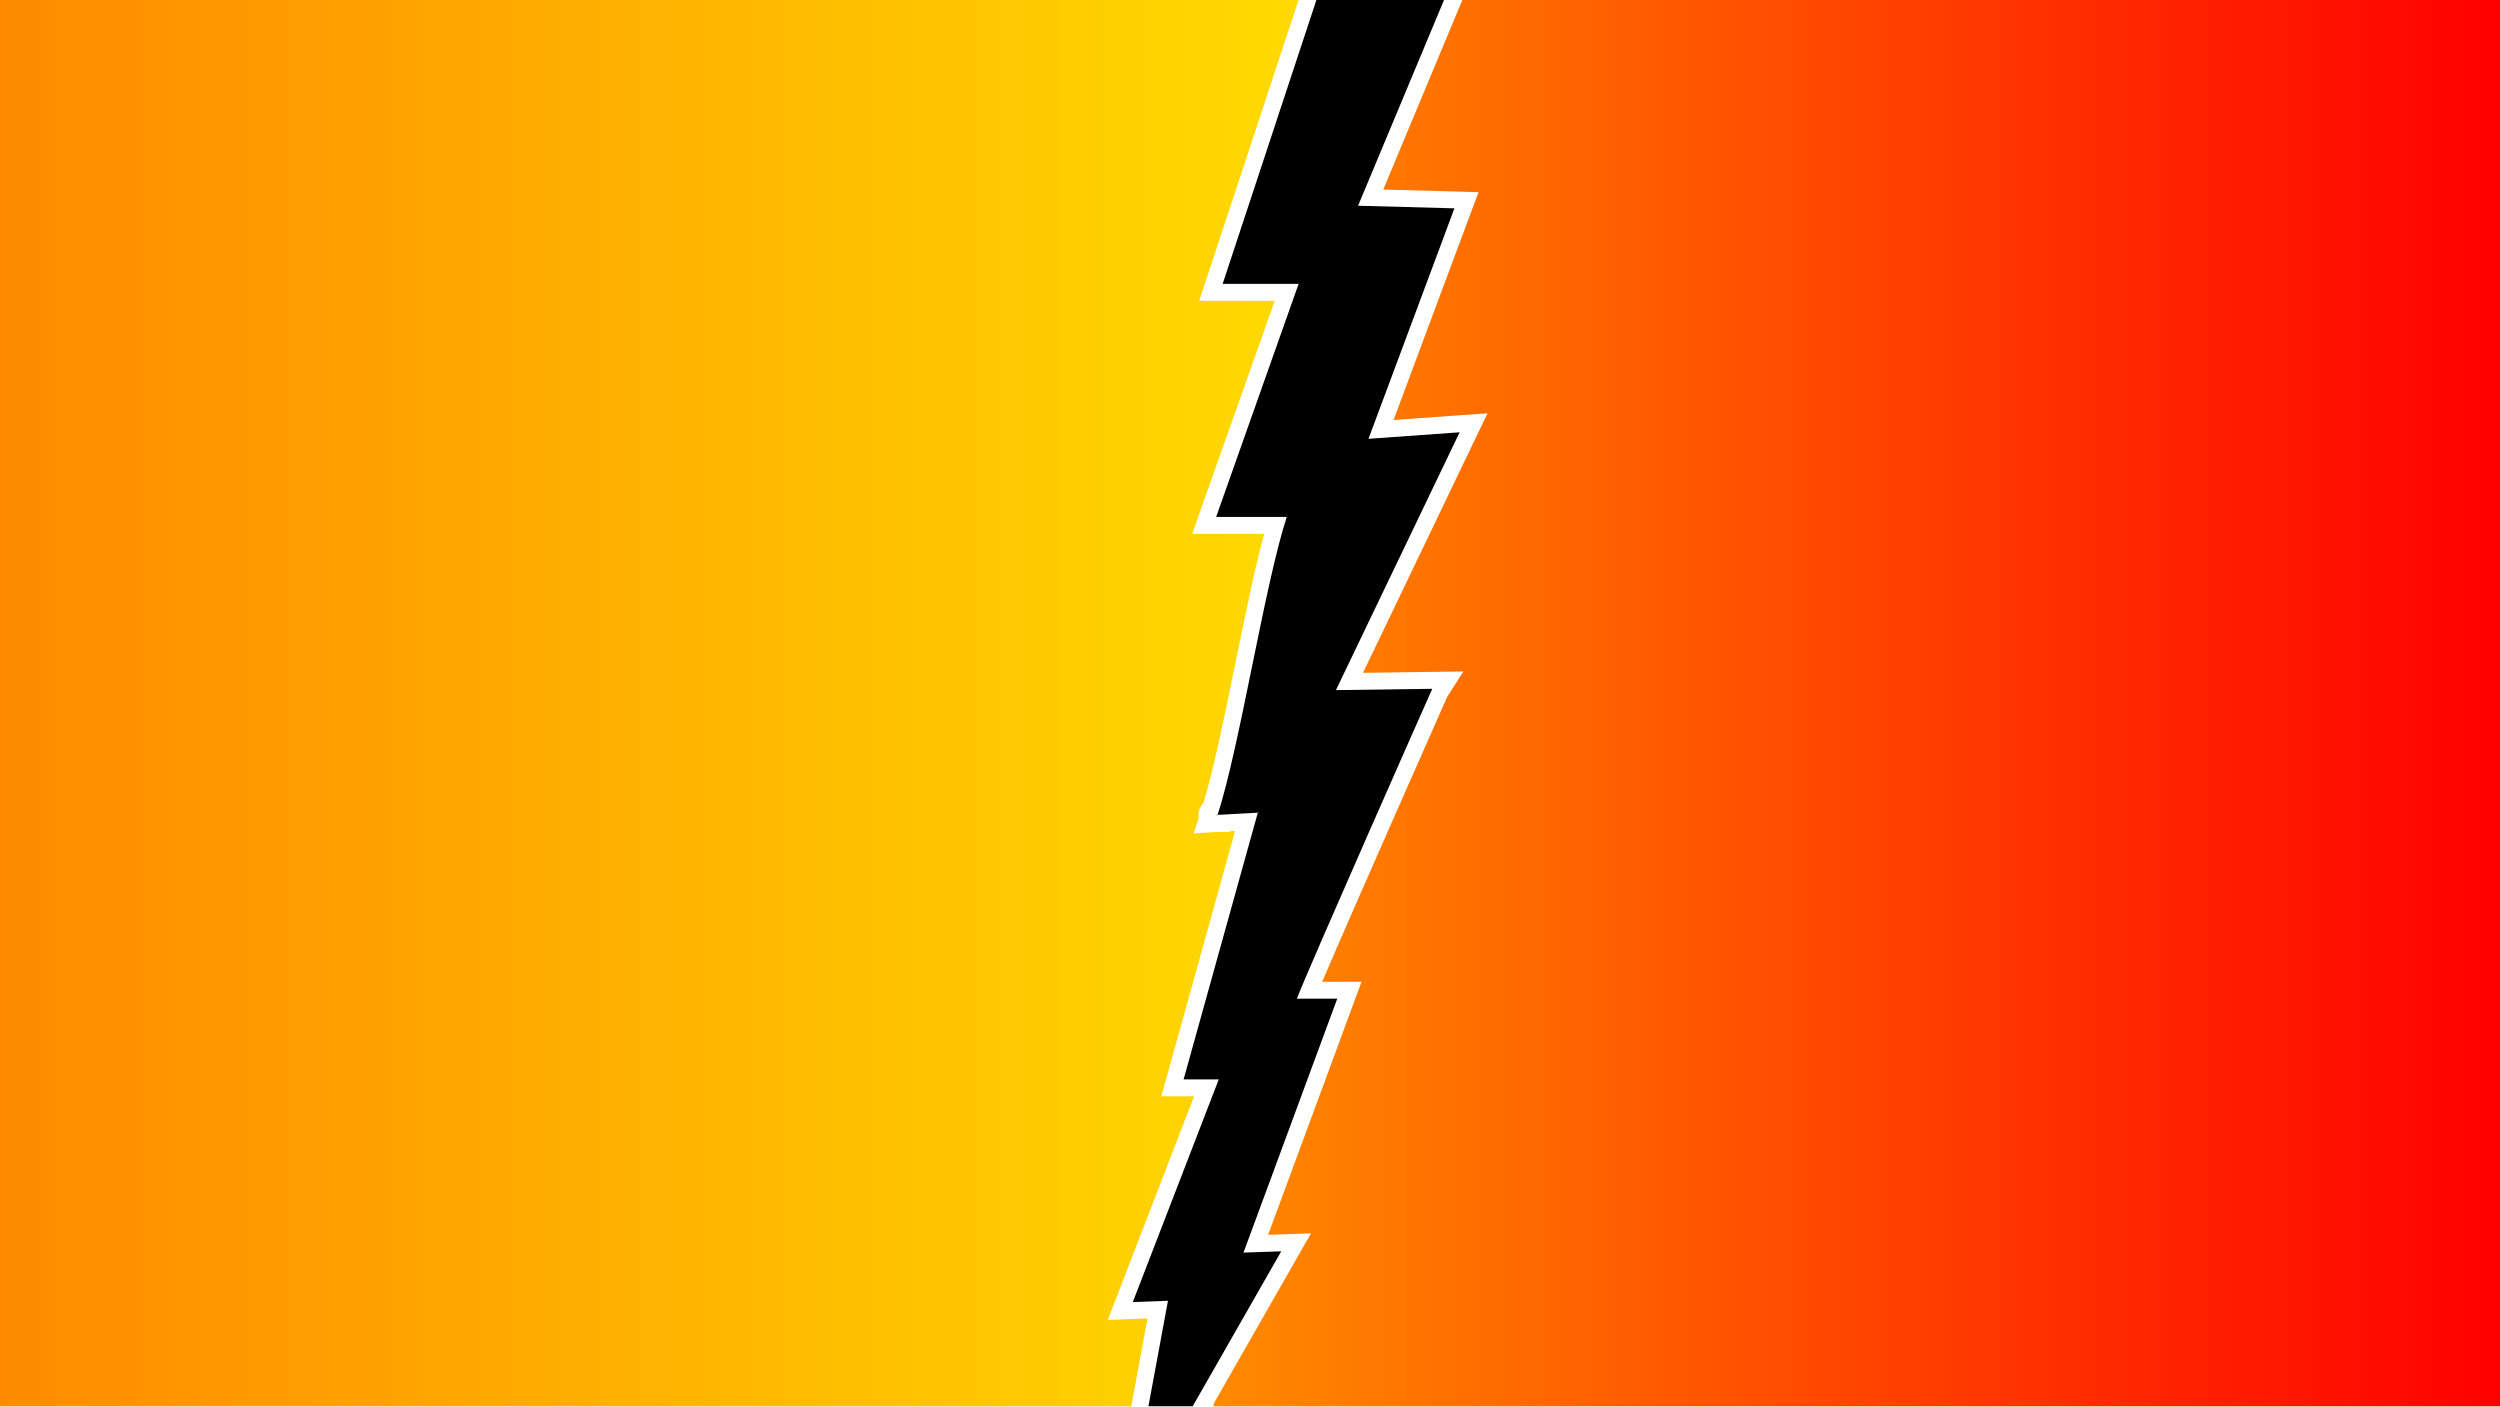
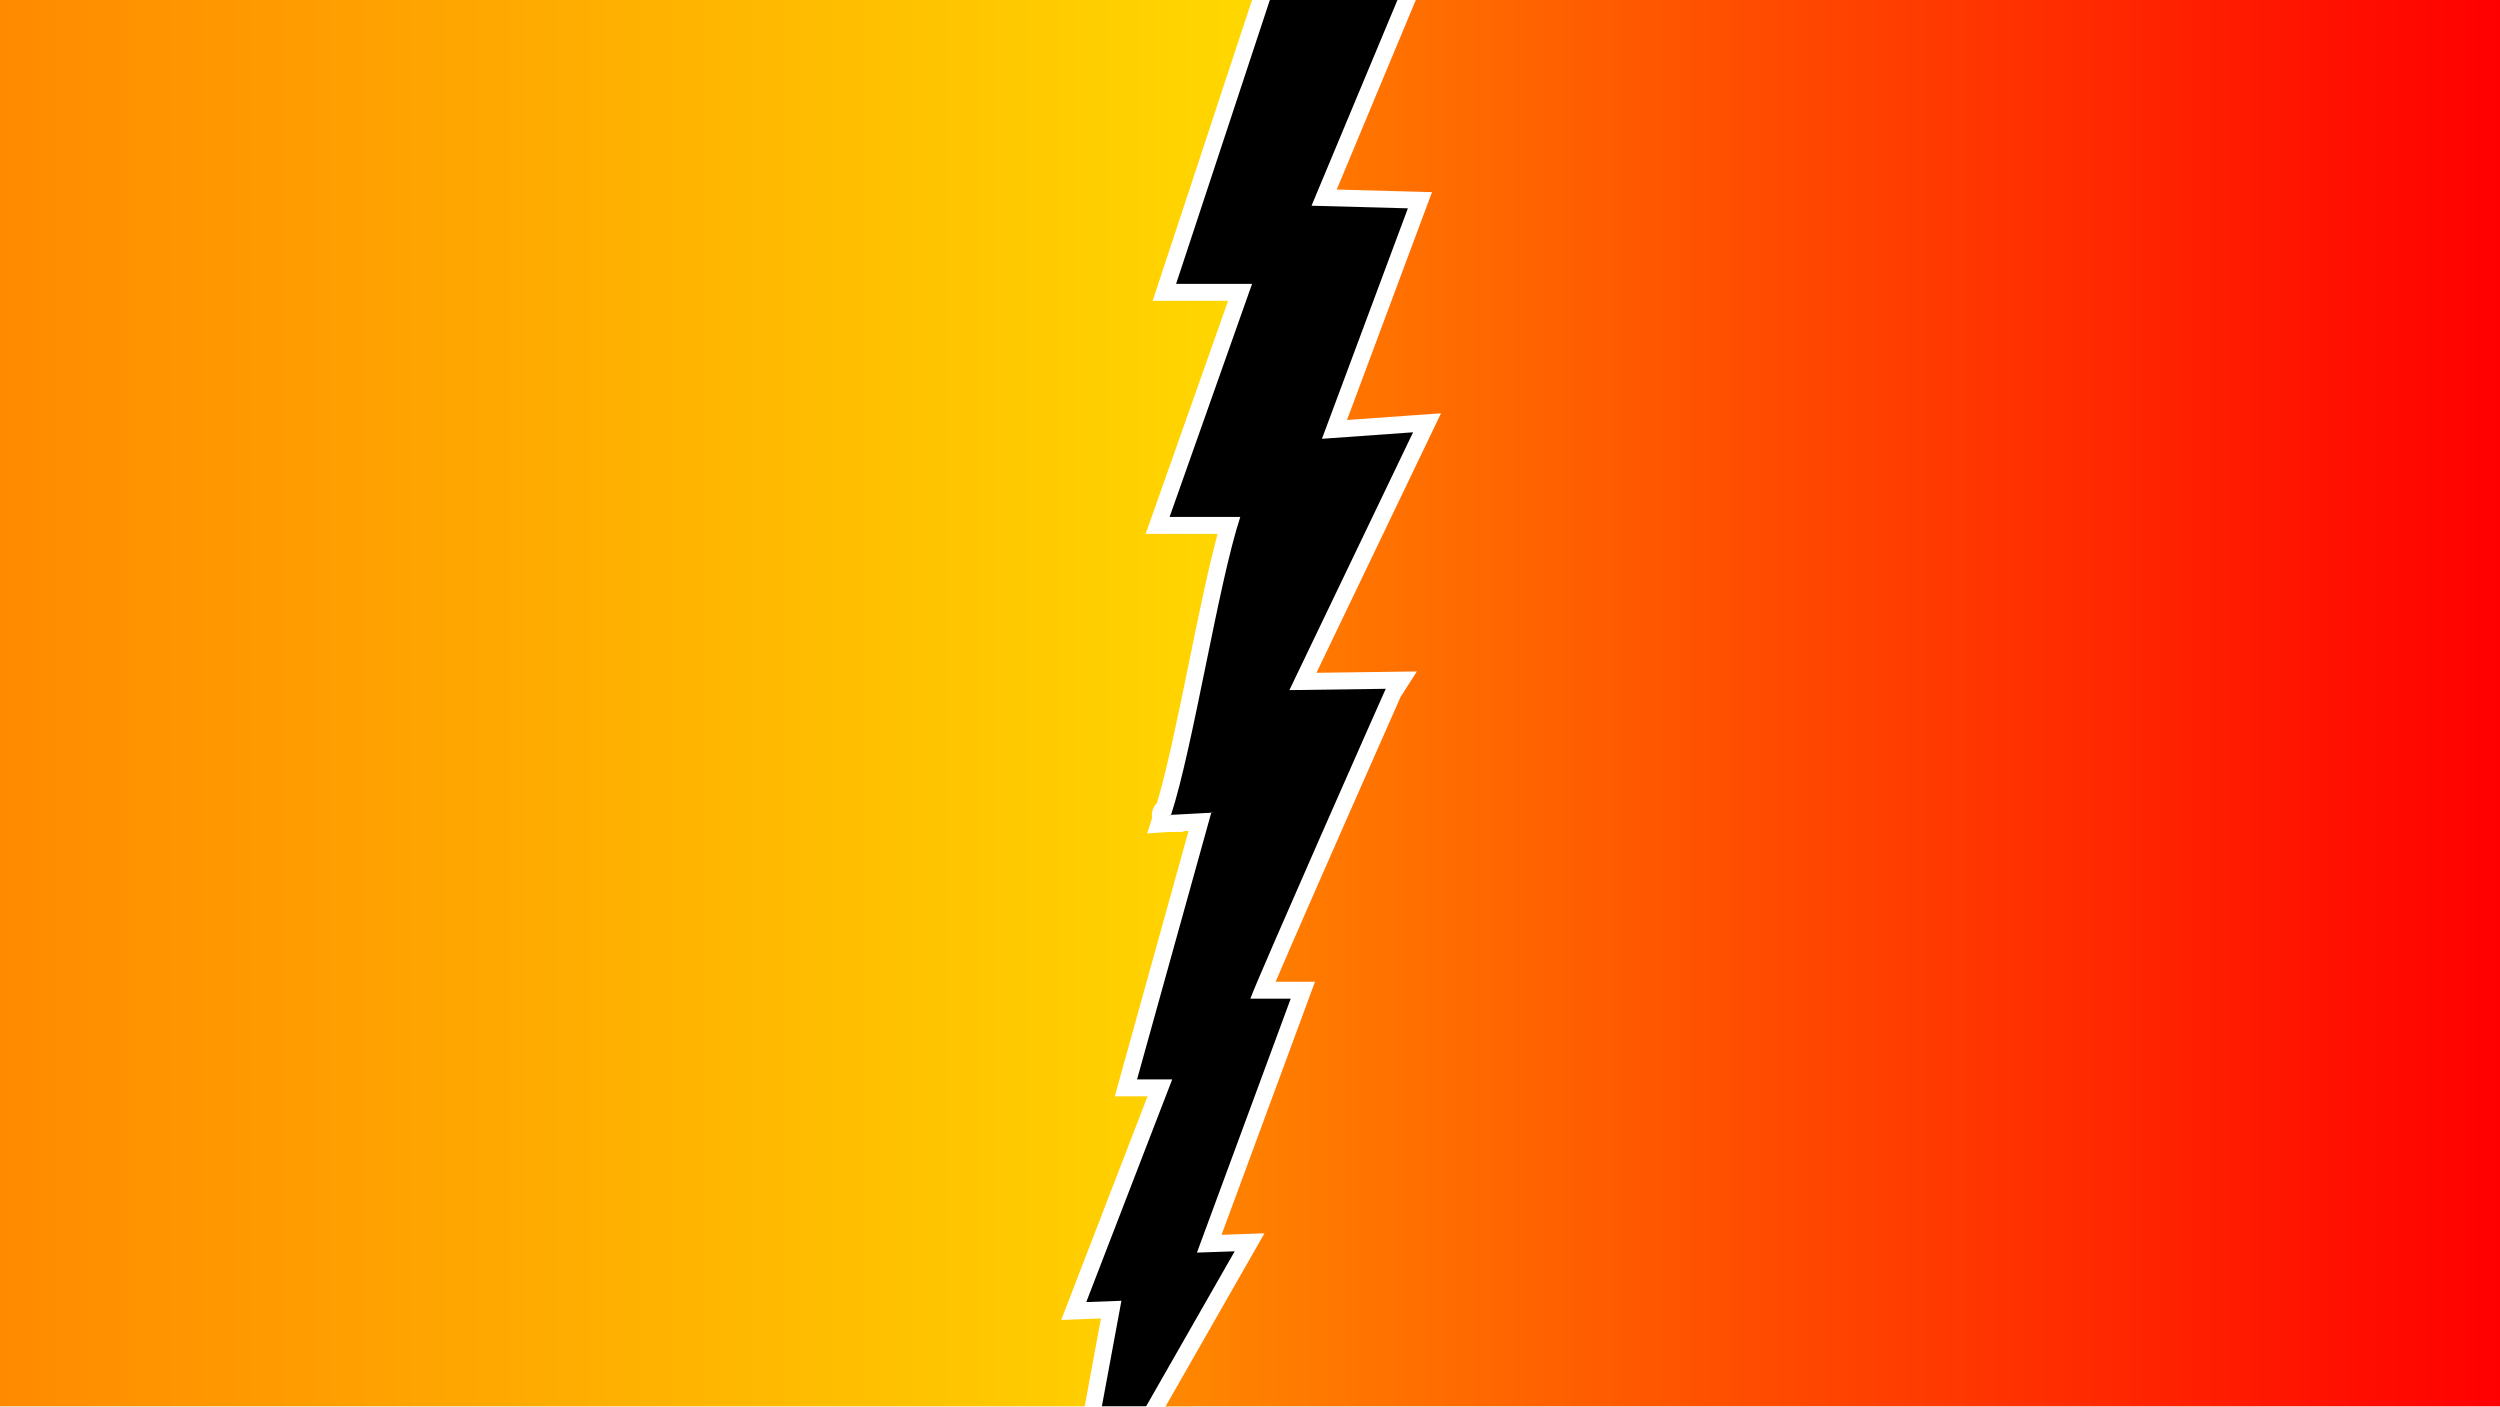
<svg xmlns="http://www.w3.org/2000/svg" id="Calque_1" data-name="Calque 1" viewBox="0 0 1920 1080">
  <defs>
    <style>.cls-1{fill:url(#Dégradé_sans_nom_11);}.cls-2{fill:url(#Dégradé_sans_nom_7);}.cls-3{fill:#fff;}</style>
    <linearGradient id="Dégradé_sans_nom_11" y1="540" x2="1018" y2="540" gradientUnits="userSpaceOnUse">
      <stop offset="0" stop-color="#ff8a00" />
      <stop offset="1" stop-color="#ffdc00" />
    </linearGradient>
-     <linearGradient id="Dégradé_sans_nom_7" x1="932" y1="540" x2="1920" y2="540" gradientUnits="userSpaceOnUse">
+     <linearGradient id="Dégradé_sans_nom_7" x1="880" y1="540" x2="1920" y2="540" gradientUnits="userSpaceOnUse">
      <stop offset="0" stop-color="#ff8a00" />
      <stop offset="1" stop-color="red" />
    </linearGradient>
  </defs>
  <path class="cls-1" d="M916,1080H0V0H1018C1018,360,916,720,916,1080Z" />
-   <polygon class="cls-2" points="932 1080 1920 1080 1920 0 1045 0 932 1080" />
-   <path d="M874.19,1086.5l14.94-80.7-28.75,1.06L926.52,835.5H900.45l56.81-204.34-6.43.33-11,.57-.12.37-4.64.07H934a8.84,8.84,0,0,1-.91,0l-7.25.48,1.5-4.55a7,7,0,0,1-.49-2.2,6.57,6.57,0,0,1,3.06-5.74c8-25.88,16.81-68.75,25.3-110.26,8.06-39.37,16.36-79.93,24.18-106.7H924.81l63.33-179H930l76.29-231h112.46l-66.11,158.26,73.62,2L1060.62,329.8l71.08-5.08-95.3,198.64,75.59-1-6.27,9.77c-3.85,8.63-81.52,183.89-100.09,228.39h30.7L964.45,955.17l31-1.07-75.66,132.4Z" />
-   <path class="cls-3" d="M1109,0l-66,158,74,2-66,177,70-5-95,198,74-1c-.29.45-96.89,218.61-104,238h31L955,962l29-1-68,119H882l15-81-27,1,66-171H909l57-204.83c1.67-.11,2.23-.18,1-.18h-1l0,.17c-5.8.38-25.08,1.28-30.89,1.66C952,574.22,971.35,448.44,988.24,397H934l63.34-179H939L1011,0h98m-9,529h0M935.06,625.83,935,626h-1c-1.22,0-.66-.07,1-.18M1128.52-13H1001.6l-2.94,8.92-72,218L921,231H979L921.74,392.66,915.61,410h55.25c-7.2,26.69-14.69,63.28-22,98.9-8.26,40.39-16.8,82.08-24.58,107.81a13.2,13.2,0,0,0-3.91,9.7,12.89,12.89,0,0,0,.19,1.85l-3.87,11.81L933.13,639l.91,0h1.15l9.28-.13.18-.55,3.93-.21-52.1,187.41L891.89,842h25.16L857.87,995.32l-7.1,18.4,19.71-.73,10.78-.4-12,65L866.37,1093h57.17l3.75-6.55,68-119,11.57-20.25-23.31.81-9.65.33,65.3-176.84,6.46-17.5h-30.23c23.09-54.15,90.89-207.25,96-218.8l12.47-19.52-24.11.32-53,.72,85.93-179.1,9.69-20.18L1120.07,319l-49.82,3.56,58.93-158,6.36-17-18.19-.5-55-1.48L1121,5l7.52-18Z" />
+   <polygon class="cls-2" points="880 1080 1920 1080 1920 0 1045 0 880 1080" />
+   <path d="M838.44,1086.5l14.94-80.7-28.75,1.06L890.77,835.5H864.7l56.81-204.34-6.43.33-11,.57-.12.37-4.64.07h-1.05a8.84,8.84,0,0,1-.91,0l-7.25.48,1.5-4.55a7,7,0,0,1-.49-2.2,6.57,6.57,0,0,1,3.06-5.74c8-25.88,16.81-68.75,25.3-110.26,8.06-39.37,16.36-79.93,24.18-106.7H889.06l63.33-179H894.26l76.29-231H1083L1016.9,151.76l73.62,2L1024.87,329.8l71.08-5.08-95.3,198.64,75.59-1-6.27,9.77c-3.85,8.63-81.52,183.89-100.09,228.39h30.7L928.7,955.17l31-1.07L884,1086.5Z" />
+   <path class="cls-3" d="M1073.25,0l-66,158,74,2-66,177,70-5-95,198,74-1c-.29.45-96.89,218.61-104,238h31l-72,195,29-1-68,119h-34l15-81-27,1,66-171h-27l57-204.83c1.67-.11,2.23-.18,1-.18h-1l0,.17c-5.8.38-25.08,1.28-30.89,1.66,16.9-51.61,36.29-177.39,53.18-228.83H898.25l63.34-179H903.25l72-218h98m-9,529h0M899.31,625.83l-.06.17h-1c-1.22,0-.66-.07,1-.18M1092.77-13H965.85l-2.94,8.92-72,218L885.27,231H943.2L886,392.66,879.86,410h55.25c-7.2,26.69-14.69,63.28-22,98.9-8.26,40.39-16.8,82.08-24.58,107.81a13.2,13.2,0,0,0-3.91,9.7,12.89,12.89,0,0,0,.19,1.85L881,640.07,897.38,639l.91,0h1.15l9.28-.13.18-.55,3.93-.21-52.1,187.41L856.14,842H881.3L822.12,995.32l-7.1,18.4,19.71-.73,10.78-.4-12,65L830.62,1093h57.17l3.75-6.55,68-119,11.57-20.25L947.8,948l-9.65.33,65.3-176.84,6.46-17.5H979.68c23.09-54.15,90.89-207.25,96-218.8l12.47-19.52-24.11.32-53,.72L1097,337.62l9.69-20.18L1084.32,319l-49.82,3.56,58.93-158,6.36-17-18.19-.5-55-1.48L1085.25,5l7.52-18Z" />
</svg>
